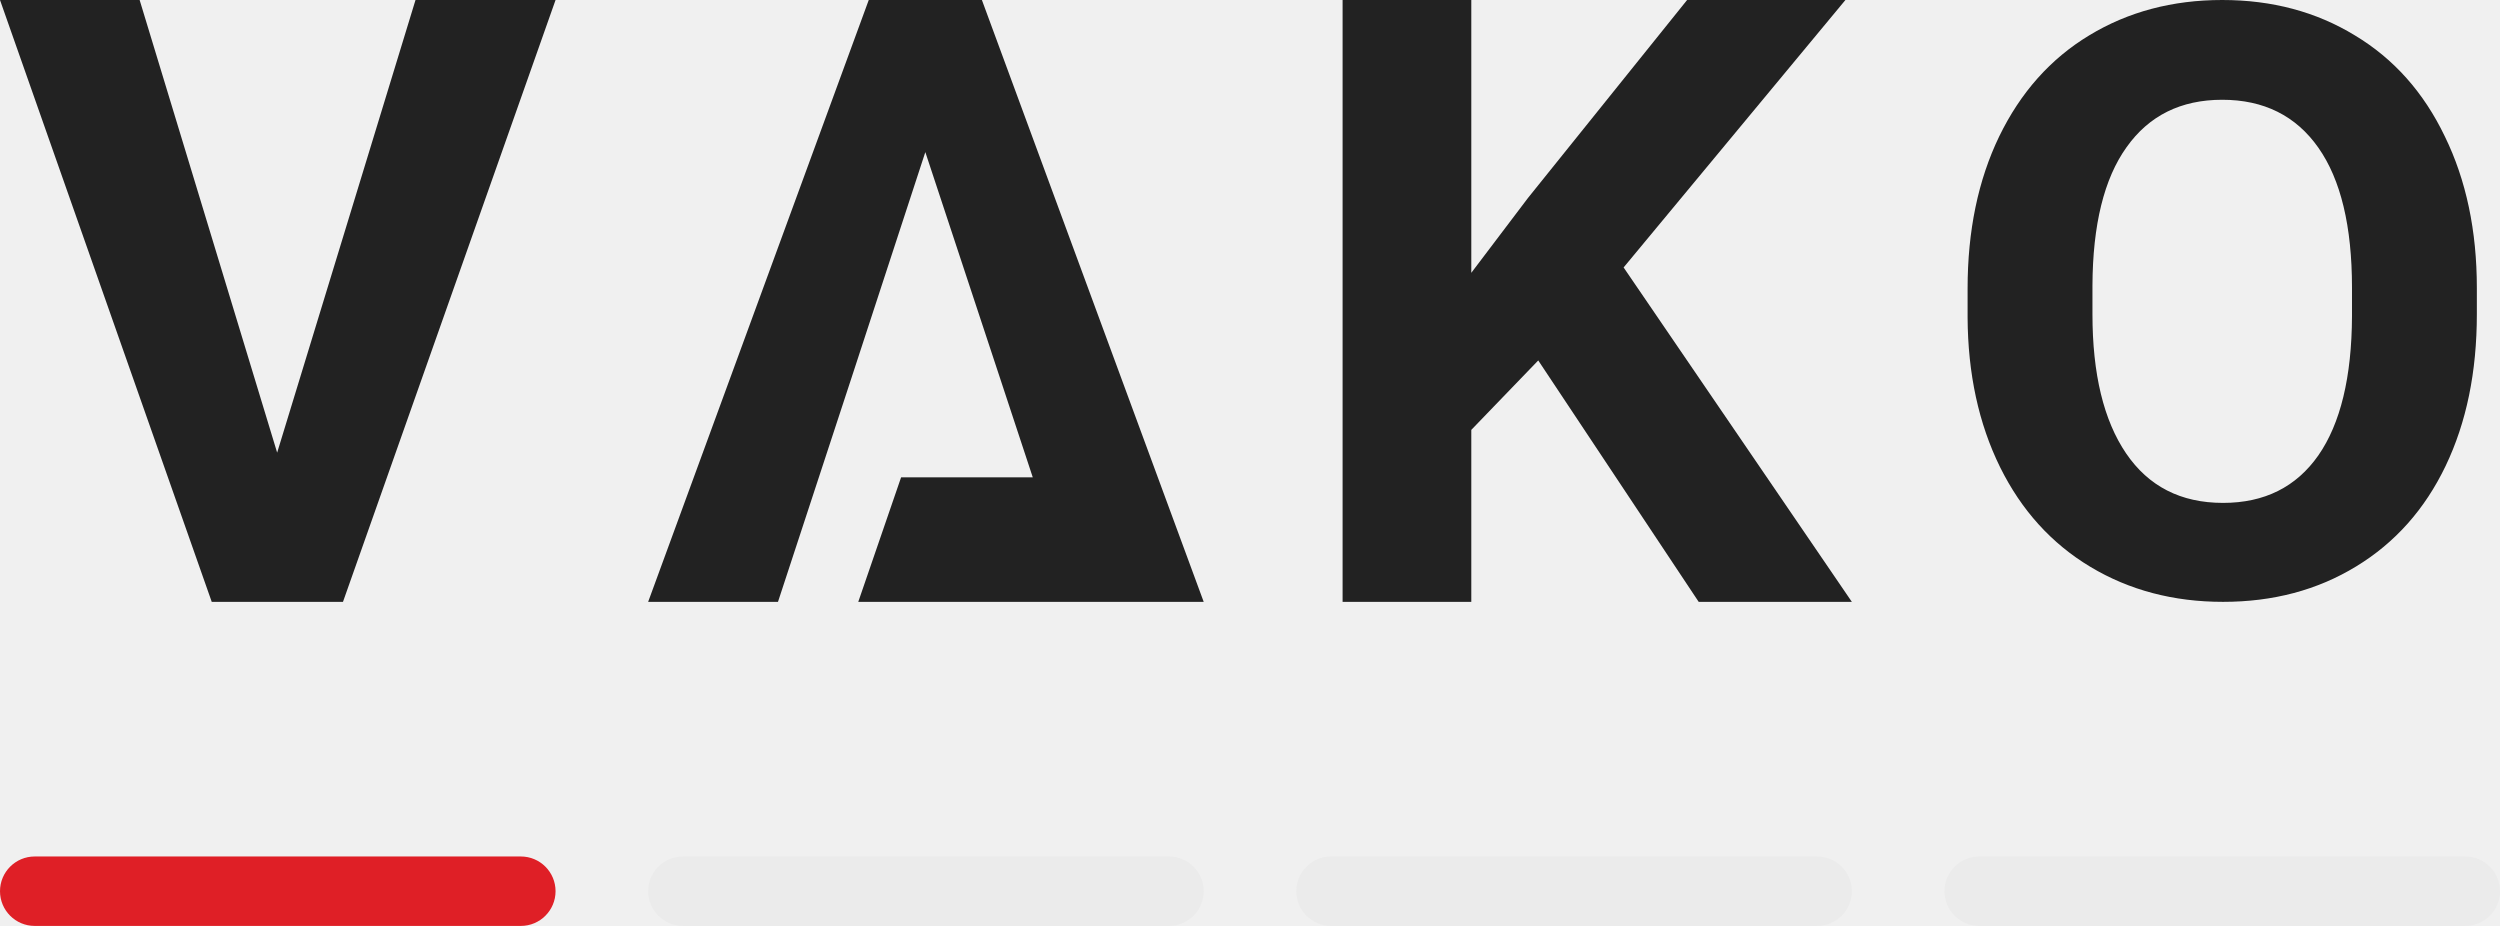
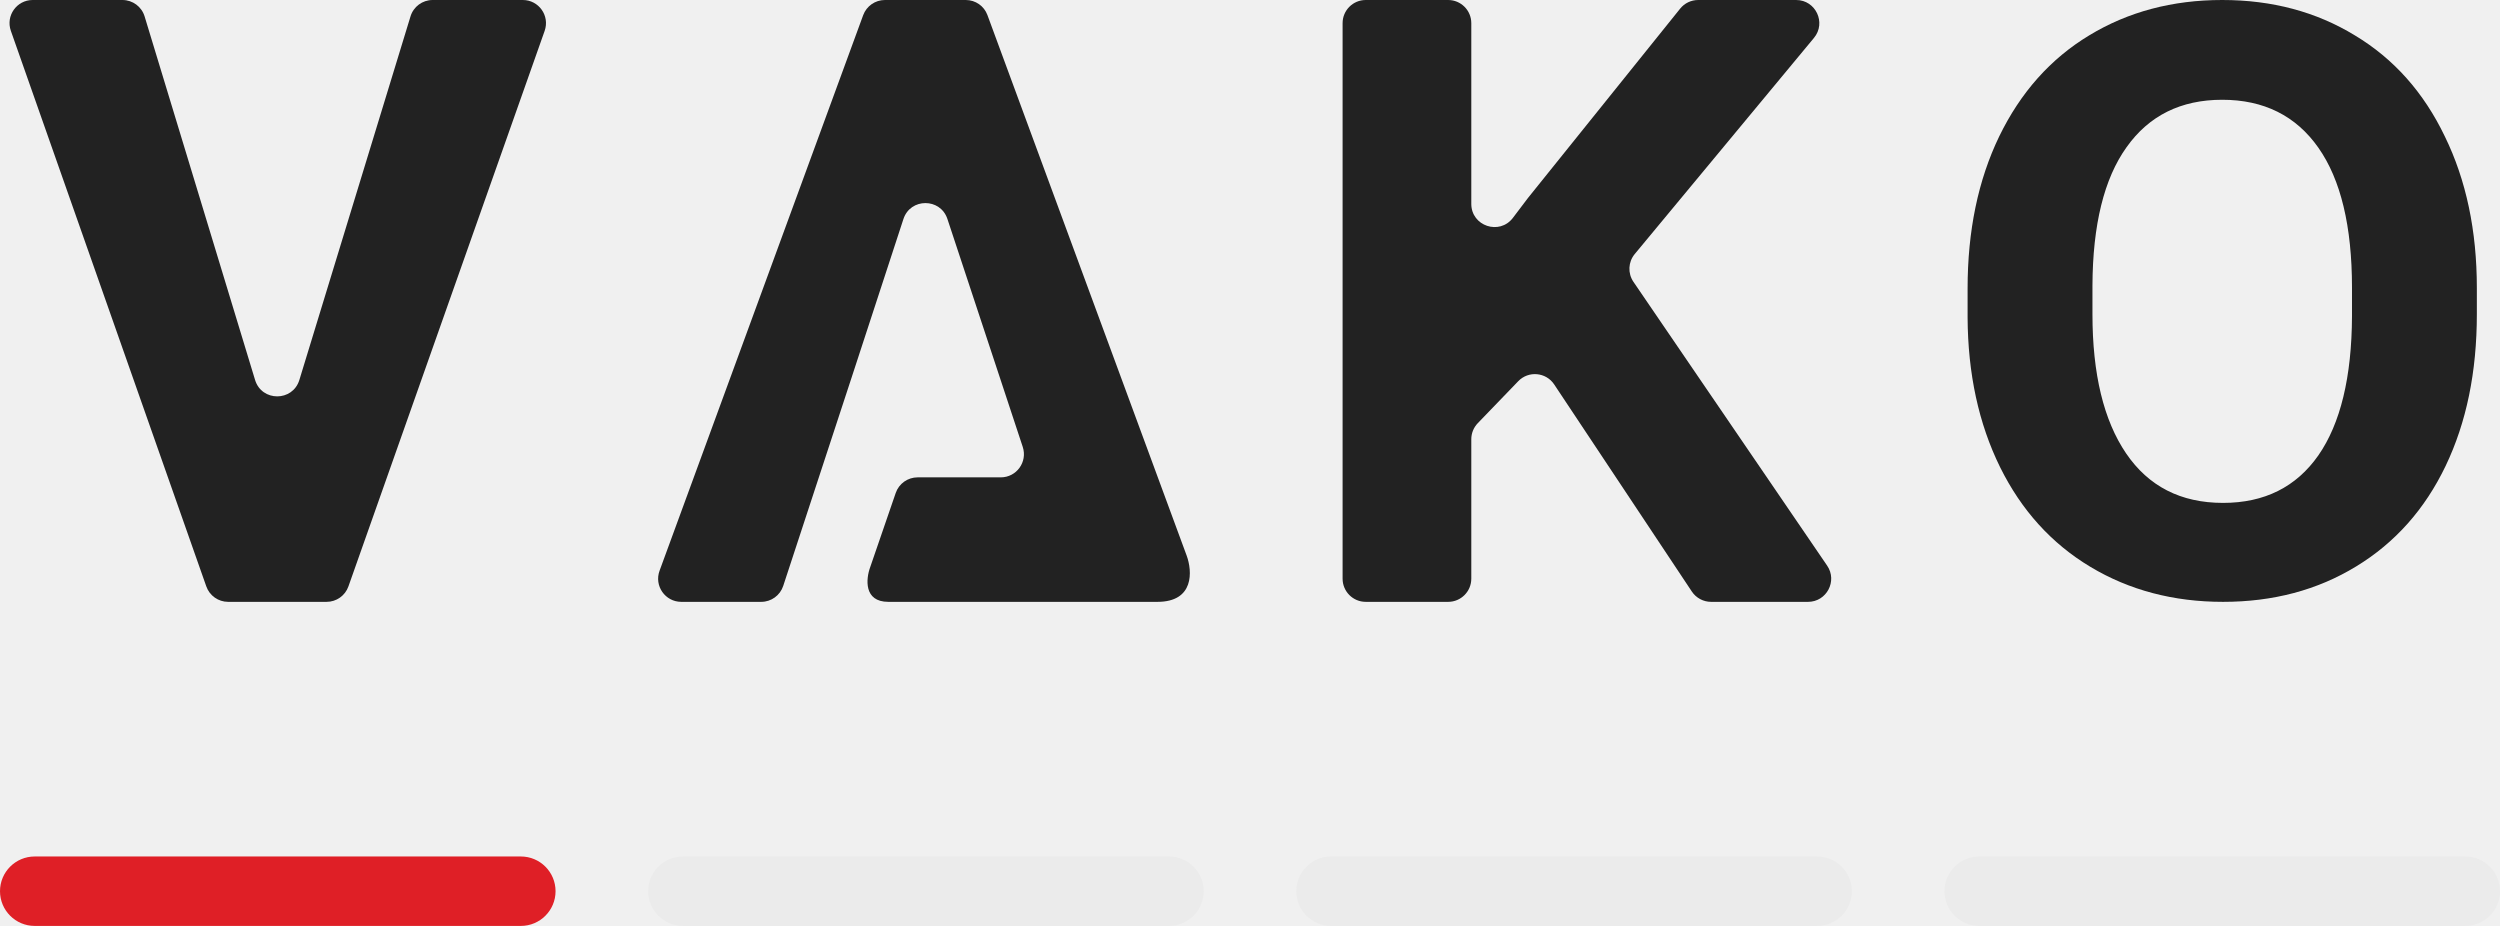
<svg xmlns="http://www.w3.org/2000/svg" width="108" height="40" viewBox="0 0 108 40" fill="none">
-   <g clip-path="url(#clip0_17_1457)">
+   <g clip-path="url(#clip0_4902_19940)">
    <path d="M28 38.5C28 37.672 28.672 37 29.5 37H50.5C51.328 37 52 37.672 52 38.5C52 39.328 51.328 40 50.5 40H29.5C28.672 40 28 39.328 28 38.5Z" fill="#EBEBEB" />
    <path d="M56 38.5C56 37.672 56.672 37 57.5 37H78.5C79.328 37 80 37.672 80 38.5C80 39.328 79.328 40 78.5 40H57.5C56.672 40 56 39.328 56 38.5Z" fill="#EBEBEB" />
    <path d="M84 38.5C84 37.672 84.672 37 85.5 37H106.5C107.328 37 108 37.672 108 38.5C108 39.328 107.328 40 106.5 40H85.5C84.672 40 84 39.328 84 38.5Z" fill="#EBEBEB" />
    <rect y="37" width="24" height="3" rx="1.5" fill="#DF1F26" />
    <path d="M107 13.573C107 16.065 106.551 18.249 105.652 20.126C104.753 22.003 103.463 23.451 101.784 24.471C100.116 25.49 98.2 26 96.035 26C93.895 26 91.984 25.496 90.305 24.488C88.625 23.48 87.324 22.043 86.402 20.178C85.479 18.301 85.012 16.146 85 13.713V12.461C85 9.97 85.455 7.78 86.366 5.892C87.289 3.992 88.584 2.537 90.252 1.529C91.931 0.51 93.847 0 96 0C98.153 0 100.063 0.51 101.731 1.529C103.41 2.537 104.705 3.992 105.616 5.892C106.539 7.78 107 9.964 107 12.444V13.573ZM101.606 12.427C101.606 9.773 101.122 7.757 100.152 6.378C99.182 5 97.798 4.31 96 4.31C94.214 4.31 92.836 4.994 91.866 6.361C90.896 7.717 90.405 9.709 90.394 12.34V13.573C90.394 16.157 90.879 18.162 91.848 19.587C92.818 21.012 94.214 21.725 96.035 21.725C97.822 21.725 99.194 21.041 100.152 19.674C101.11 18.295 101.595 16.291 101.606 13.66V12.427Z" fill="#222222" />
-     <path d="M66.452 15.571L63.56 18.571V26H58V0H63.56V11.786L66.007 8.554L72.883 0H79.722L70.14 11.554L80 26H73.383L66.452 15.571Z" fill="#222222" />
-     <path d="M47.211 26H46.391H37.077L38.927 20.622H44.616L43.191 16.304L39.974 6.571L36.791 16.304L33.609 26H28L37.53 0H42.418L52 26H47.211Z" fill="#222222" />
-     <path d="M11.973 19.554L17.95 0H24L14.817 26H9.147L0 0H6.032L11.973 19.554Z" fill="#222222" />
+     <path d="M67.141 16.608C66.787 16.076 66.031 16.008 65.588 16.468L63.84 18.281C63.661 18.467 63.56 18.716 63.56 18.975V25C63.56 25.552 63.112 26 62.56 26H59C58.448 26 58 25.552 58 25V1C58 0.448 58.448 0 59 0H62.56C63.112 0 63.56 0.448 63.56 1V8.808C63.56 9.766 64.779 10.176 65.358 9.411L66.007 8.554L72.583 0.373C72.772 0.137 73.059 0 73.362 0H77.594C78.44 0 78.904 0.987 78.363 1.638L70.621 10.974C70.336 11.317 70.313 11.807 70.565 12.176L78.933 24.436C79.386 25.1 78.91 26 78.107 26H73.919C73.585 26 73.272 25.832 73.087 25.554L67.141 16.608Z" fill="#222222" />
+     <path d="M33.835 25.312L36.791 16.304L39.028 9.462C39.328 8.545 40.625 8.543 40.928 9.459L43.191 16.304L44.183 19.308C44.396 19.955 43.915 20.622 43.233 20.622H39.641C39.214 20.622 38.834 20.892 38.695 21.296L37.593 24.5C37.408 25 37.306 26 38.376 26H46.391H47.211H50C51.6 26 51.509 24.667 51.263 24L42.657 0.651C42.513 0.258 42.139 0 41.72 0H38.228C37.809 0 37.434 0.262 37.289 0.656L28.493 24.656C28.253 25.308 28.736 26 29.432 26H32.885C33.317 26 33.7 25.722 33.835 25.312Z" fill="#222222" />
+     <path d="M11.019 16.414C11.306 17.359 12.643 17.36 12.932 16.416L17.734 0.708C17.862 0.287 18.25 0 18.69 0H22.586C23.276 0 23.759 0.682 23.529 1.333L15.052 25.333C14.911 25.733 14.533 26 14.109 26H9.855C9.431 26 9.053 25.732 8.912 25.332L0.469 1.332C0.24 0.681 0.722 0 1.412 0H5.29C5.731 0 6.119 0.288 6.247 0.709L11.019 16.414Z" fill="#222222" />
  </g>
  <defs>
-     <clipPath id="clip0_17_1457">
+     <clipPath id="clip0_4902_19940">
      <rect width="108" height="40" fill="white" />
    </clipPath>
  </defs>
</svg>
